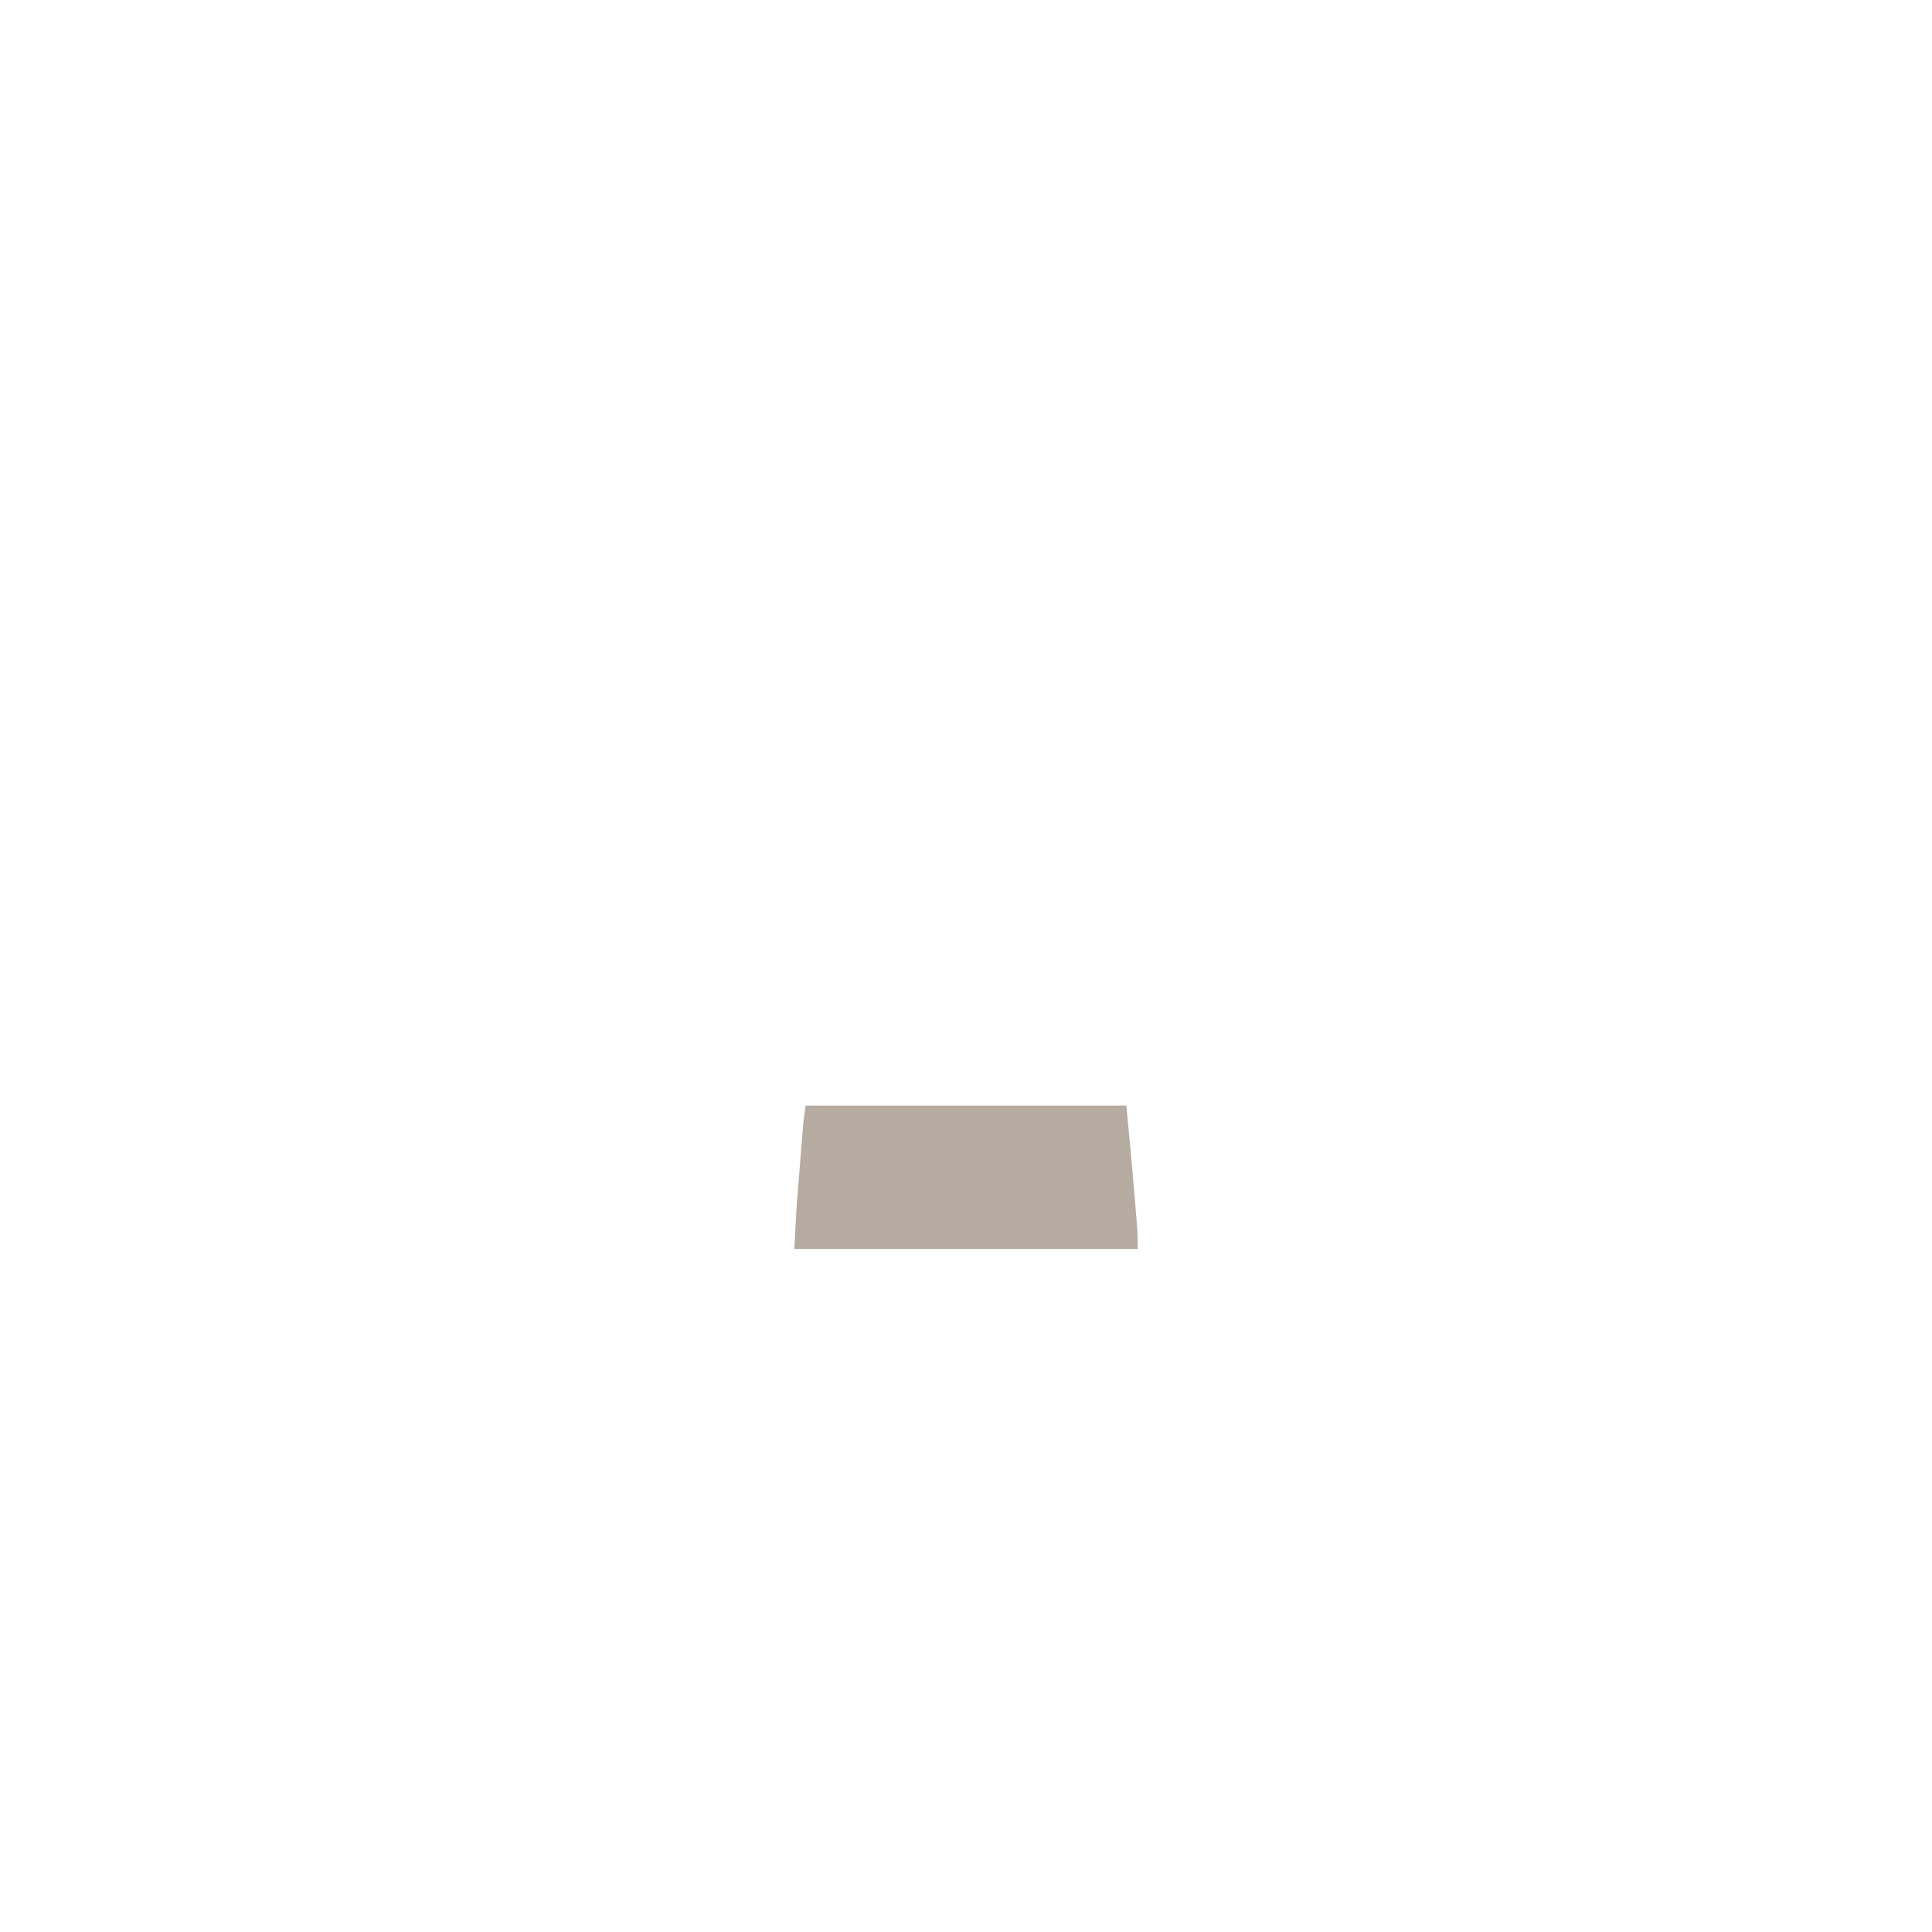
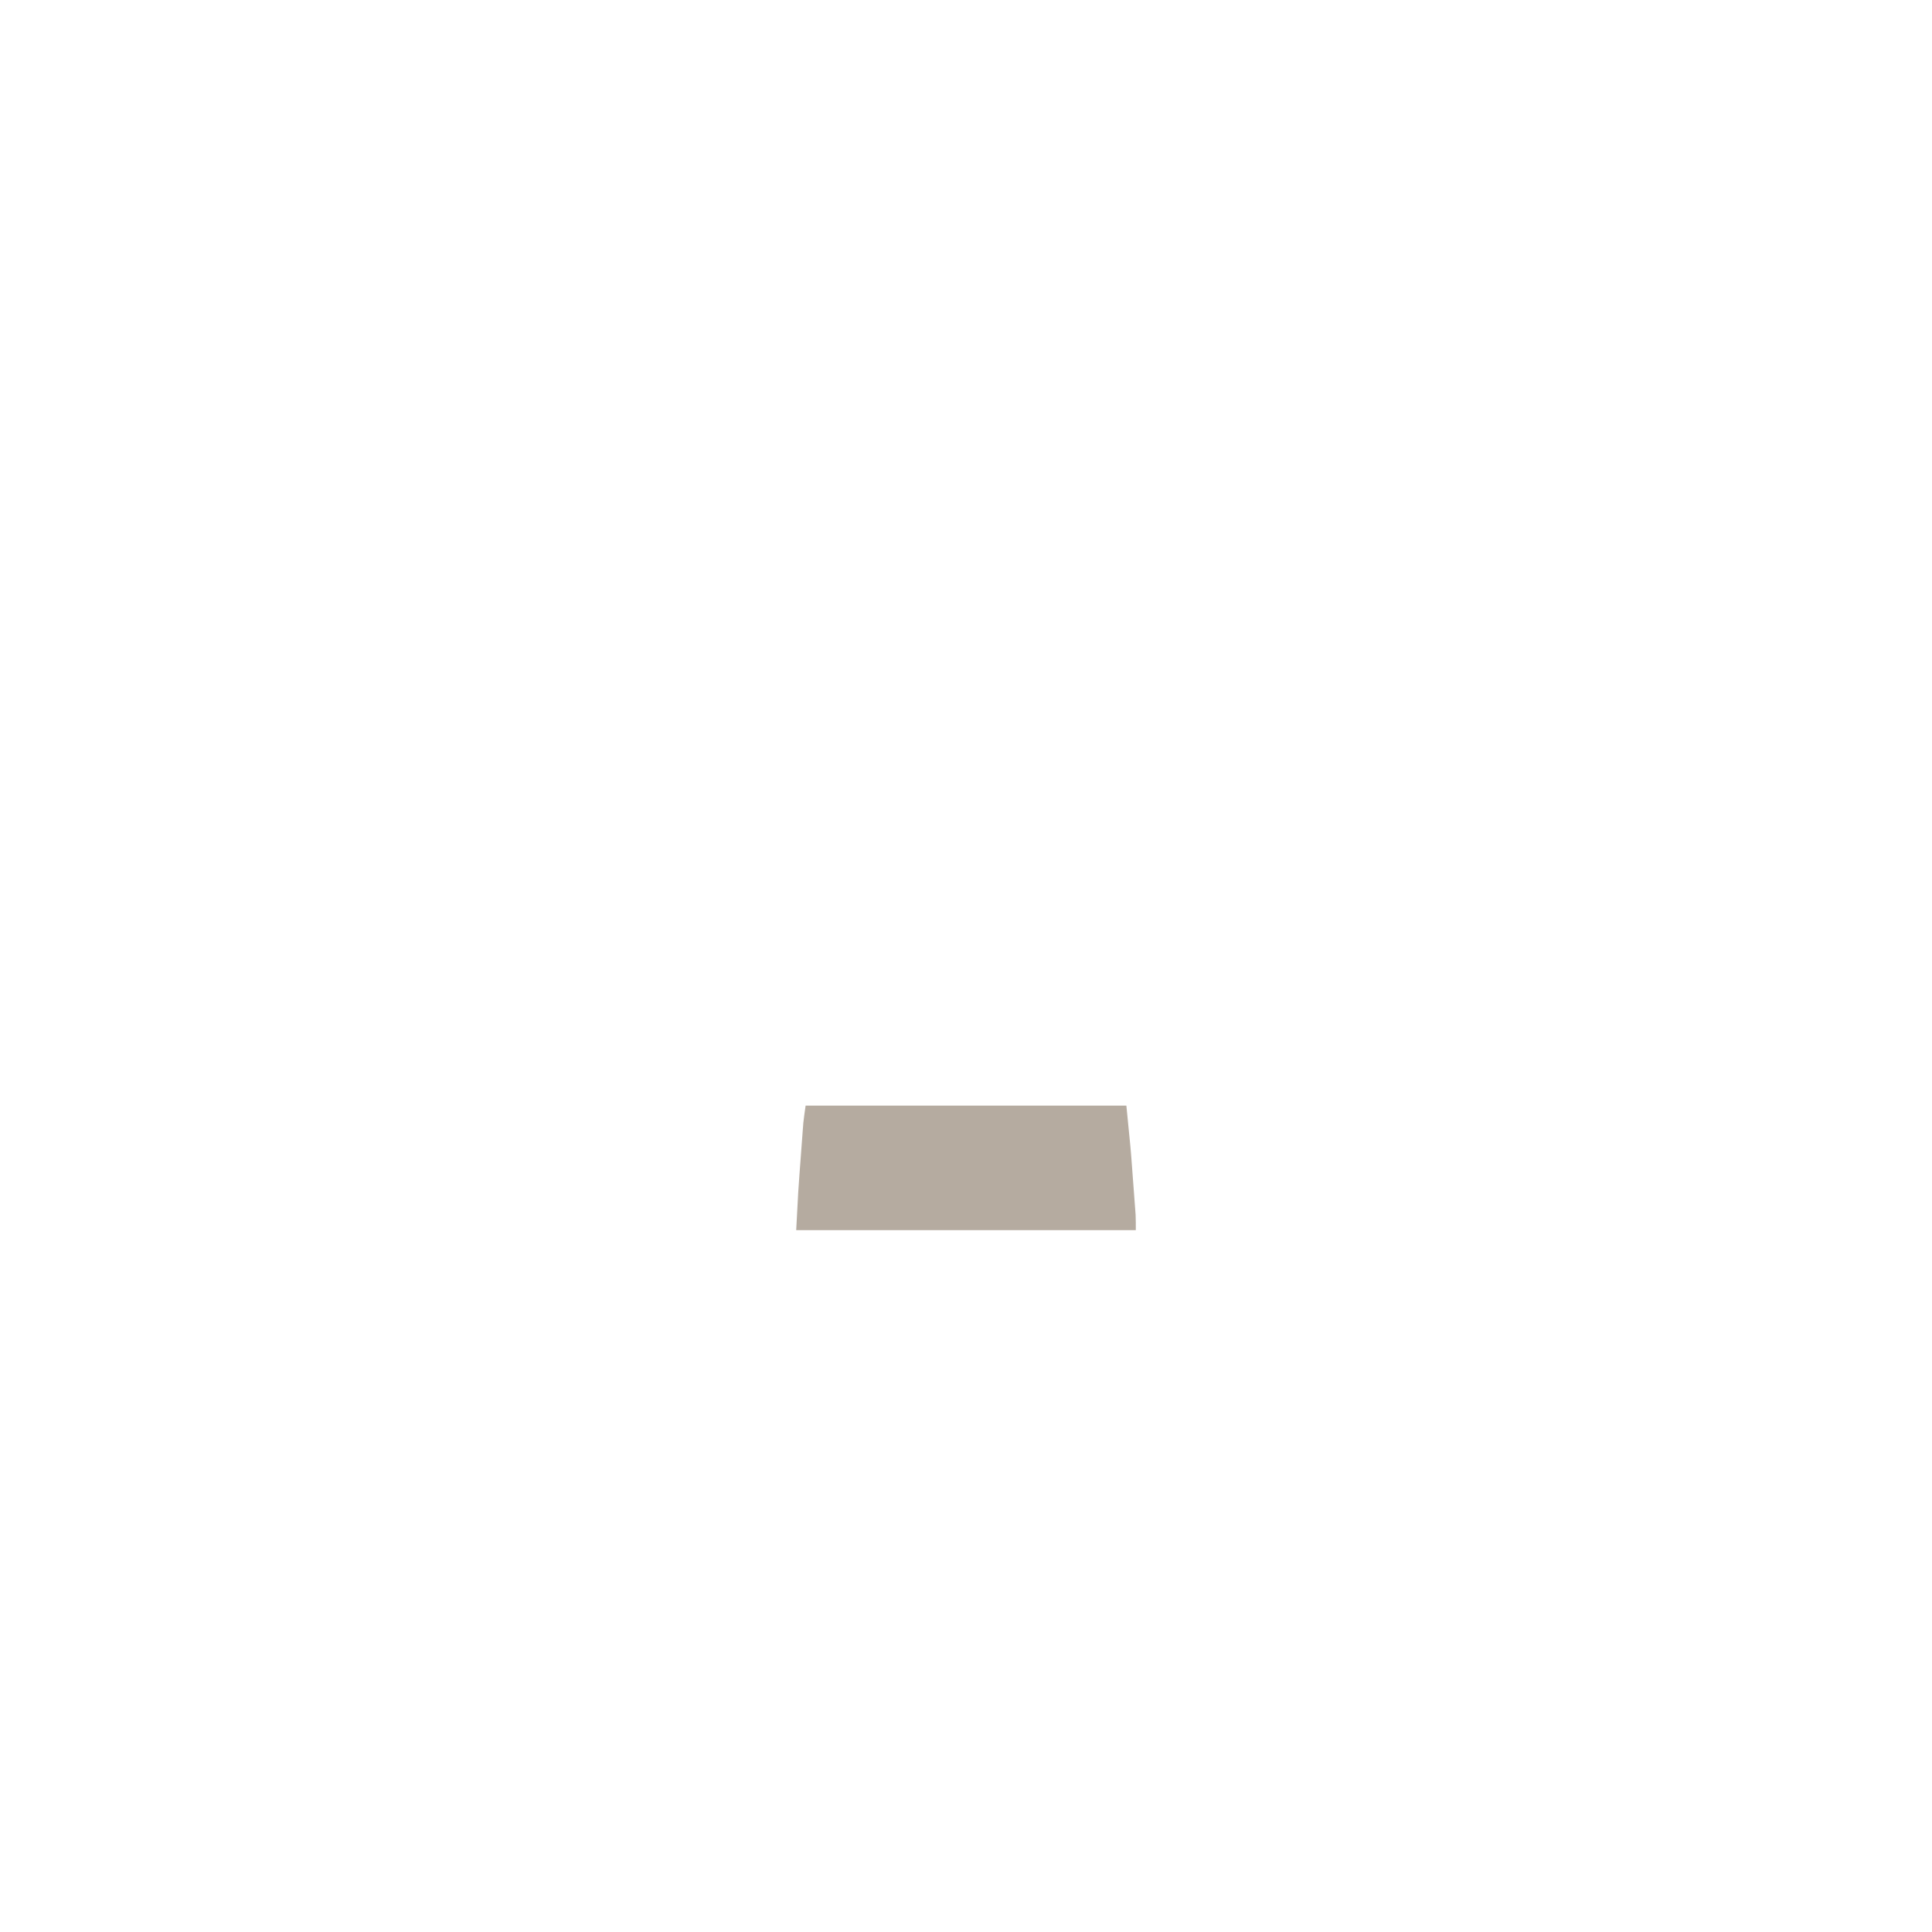
<svg xmlns="http://www.w3.org/2000/svg" viewBox="0 0 1024 1024" width="1024" height="1024">
-   <path fill="#B5ABA0" d="M 427 586 C 483.1 586 539.2 586 597 586 C 600.52 623.57 600.52 623.57 601.51 635.84 C 601.7 638.16 601.89 640.48 602.08 642.79 C 602.2 644.31 602.33 645.83 602.45 647.35 C 602.56 648.66 602.66 649.97 602.77 651.32 C 602.99 654.87 603 658.44 603 662 C 542.94 662 482.88 662 421 662 C 422.15 640.11 422.15 640.11 422.94 630.45 C 423.02 629.39 423.11 628.32 423.2 627.22 C 423.37 625.01 423.55 622.8 423.73 620.59 C 424 617.21 424.27 613.84 424.54 610.46 C 424.71 608.29 424.89 606.12 425.06 603.95 C 425.14 602.96 425.22 601.96 425.3 600.93 C 425.38 599.99 425.46 599.05 425.54 598.08 C 425.6 597.27 425.67 596.45 425.73 595.61 C 426.06 592.4 426.54 589.2 427 586Z" />
+   <path fill="#B5ABA0" d="M 427 586 C 483.1 586 539.2 586 597 586 C 599.3 609.05 599.3 609.05 599.85 616.49 C 599.92 617.34 599.98 618.18 600.04 619.05 C 600.18 620.79 600.3 622.53 600.43 624.27 C 600.63 626.92 600.83 629.58 601.03 632.23 C 601.16 633.94 601.29 635.65 601.41 637.37 C 601.47 638.15 601.53 638.93 601.59 639.73 C 601.62 640.1 601.62 640.1 601.76 641.96 C 601.8 642.6 601.85 643.24 601.9 643.89 C 602.03 646.59 602 649.3 602 652 C 542.6 652 483.2 652 422 652 C 423.15 630.09 423.15 630.09 423.72 622.64 C 423.78 621.8 423.84 620.95 423.91 620.08 C 424.04 618.34 424.17 616.6 424.3 614.86 C 424.5 612.21 424.7 609.56 424.89 606.91 C 425.02 605.19 425.15 603.48 425.28 601.77 C 425.34 600.99 425.4 600.21 425.45 599.4 C 425.48 599.03 425.48 599.03 425.63 597.17 C 425.68 596.53 425.72 595.89 425.77 595.23 C 426.09 592.14 426.56 589.07 427 586Z" />
</svg>
